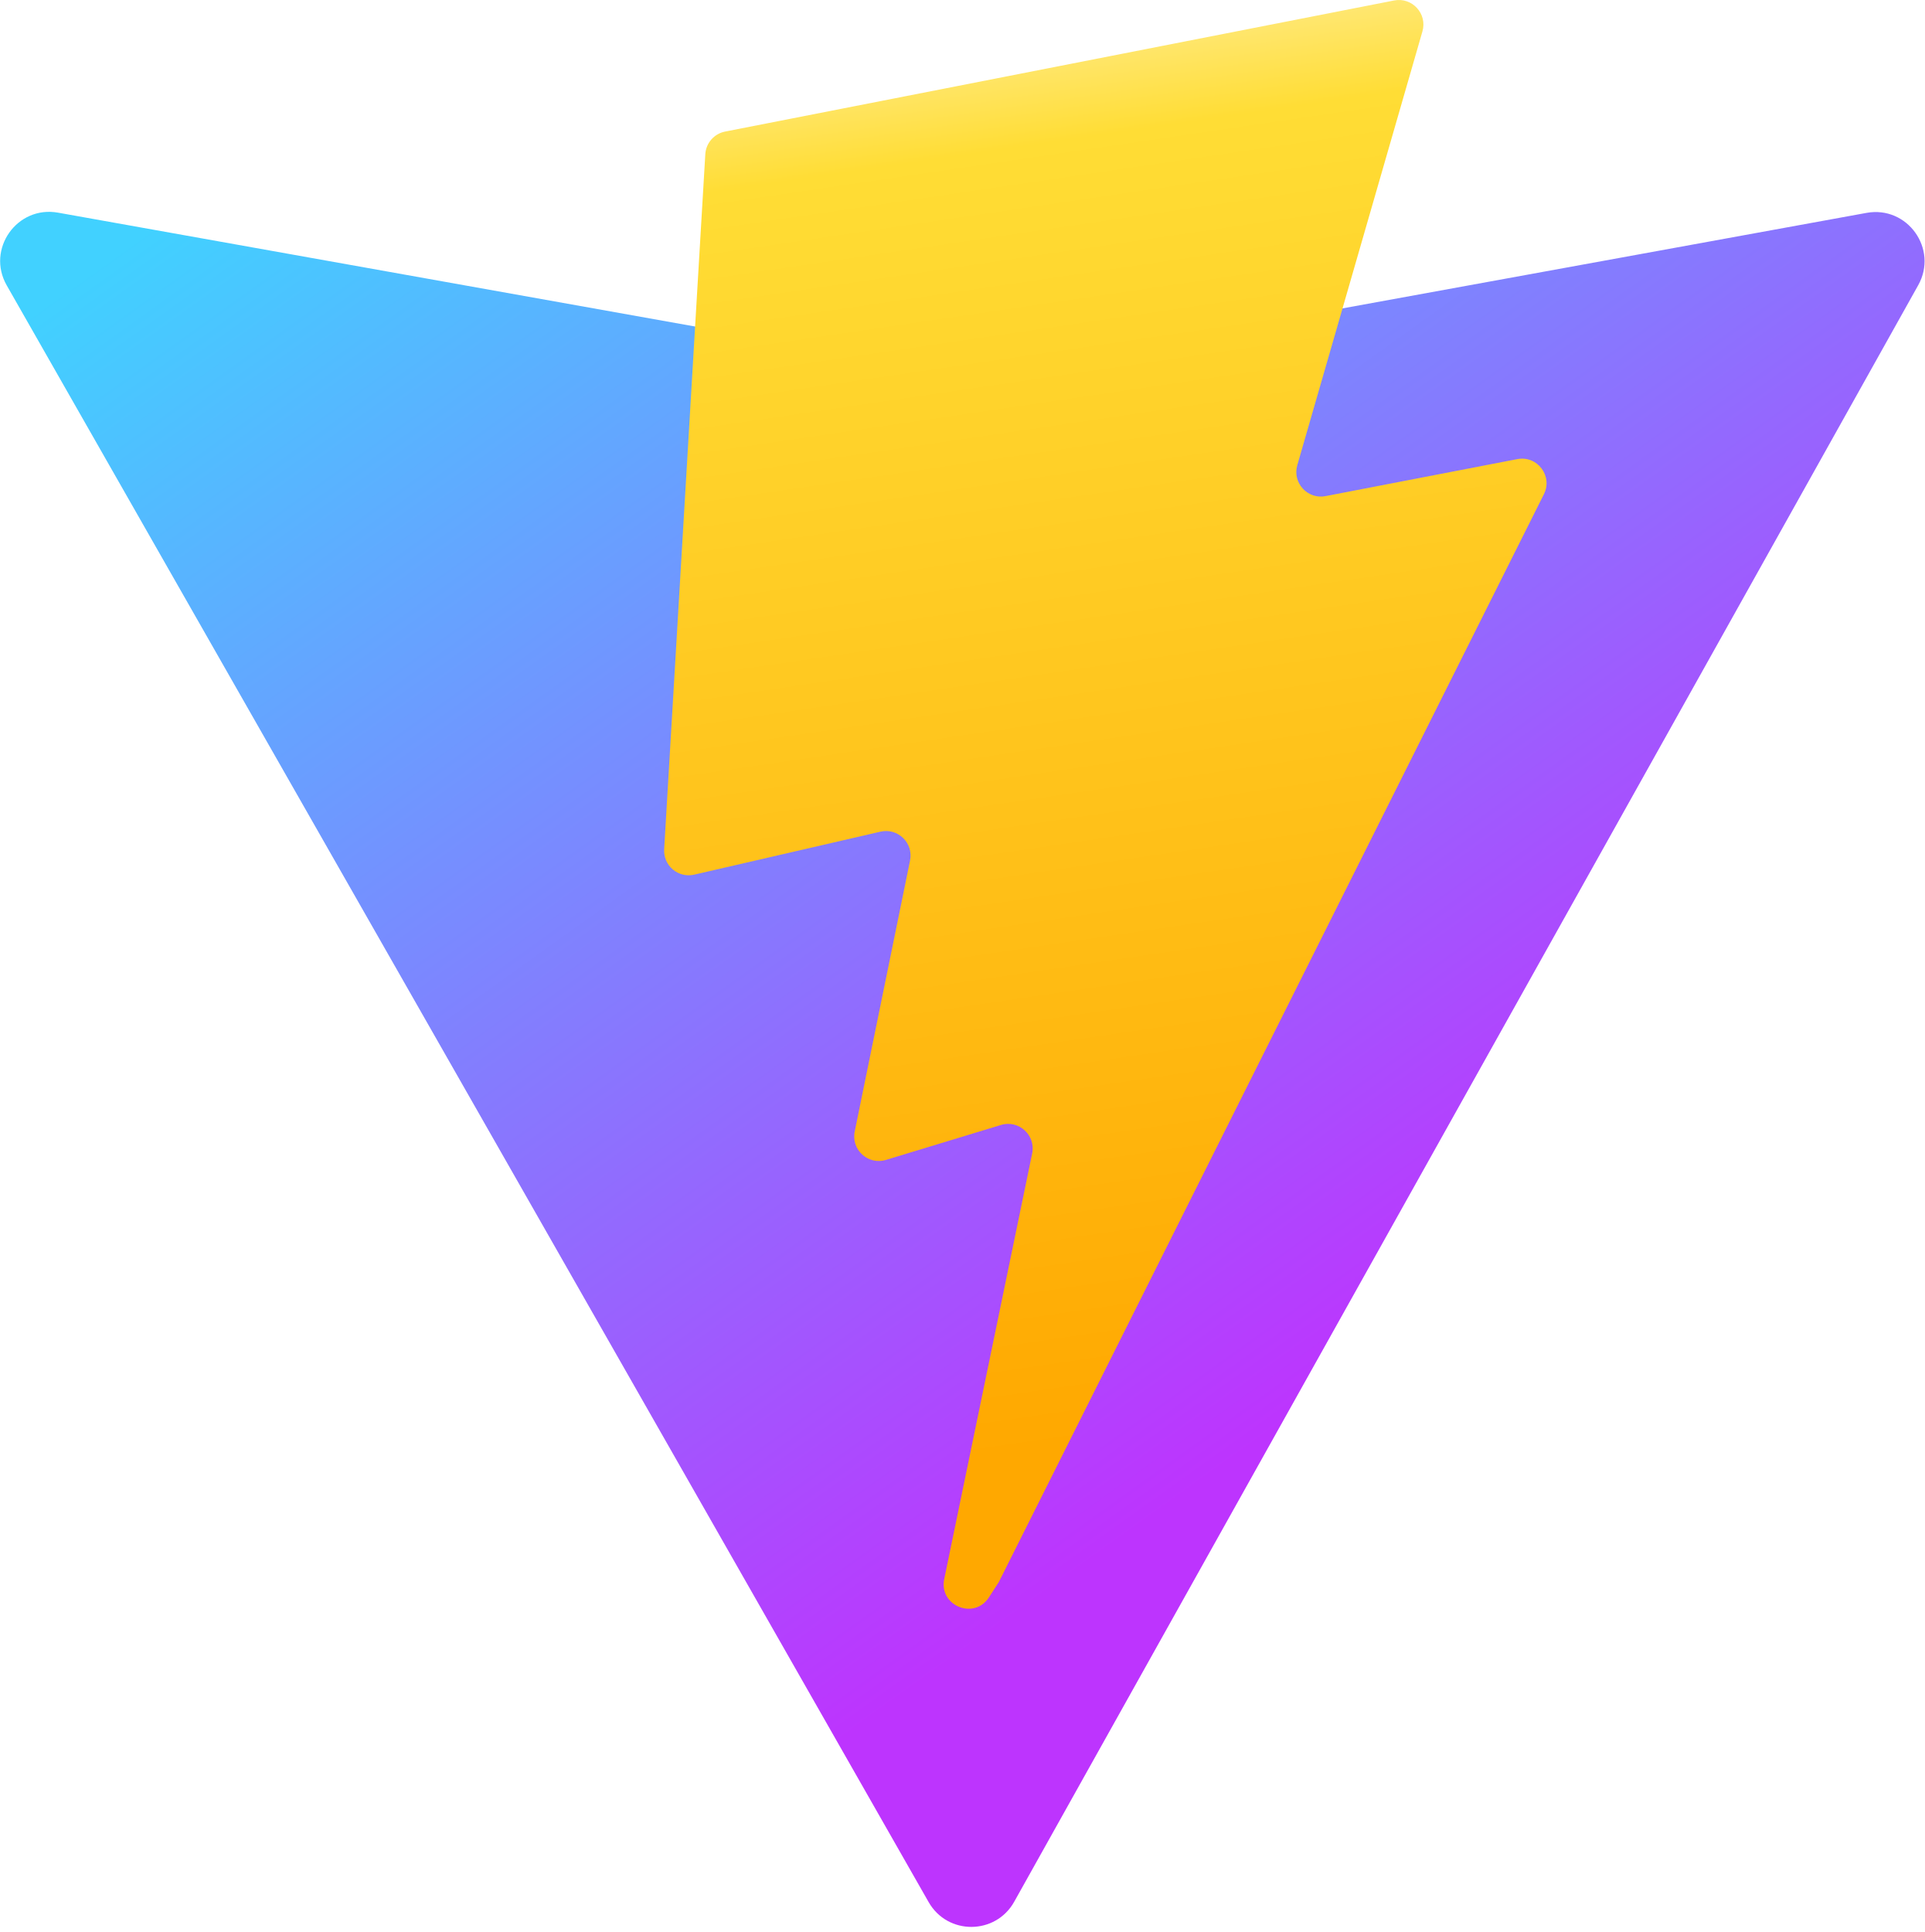
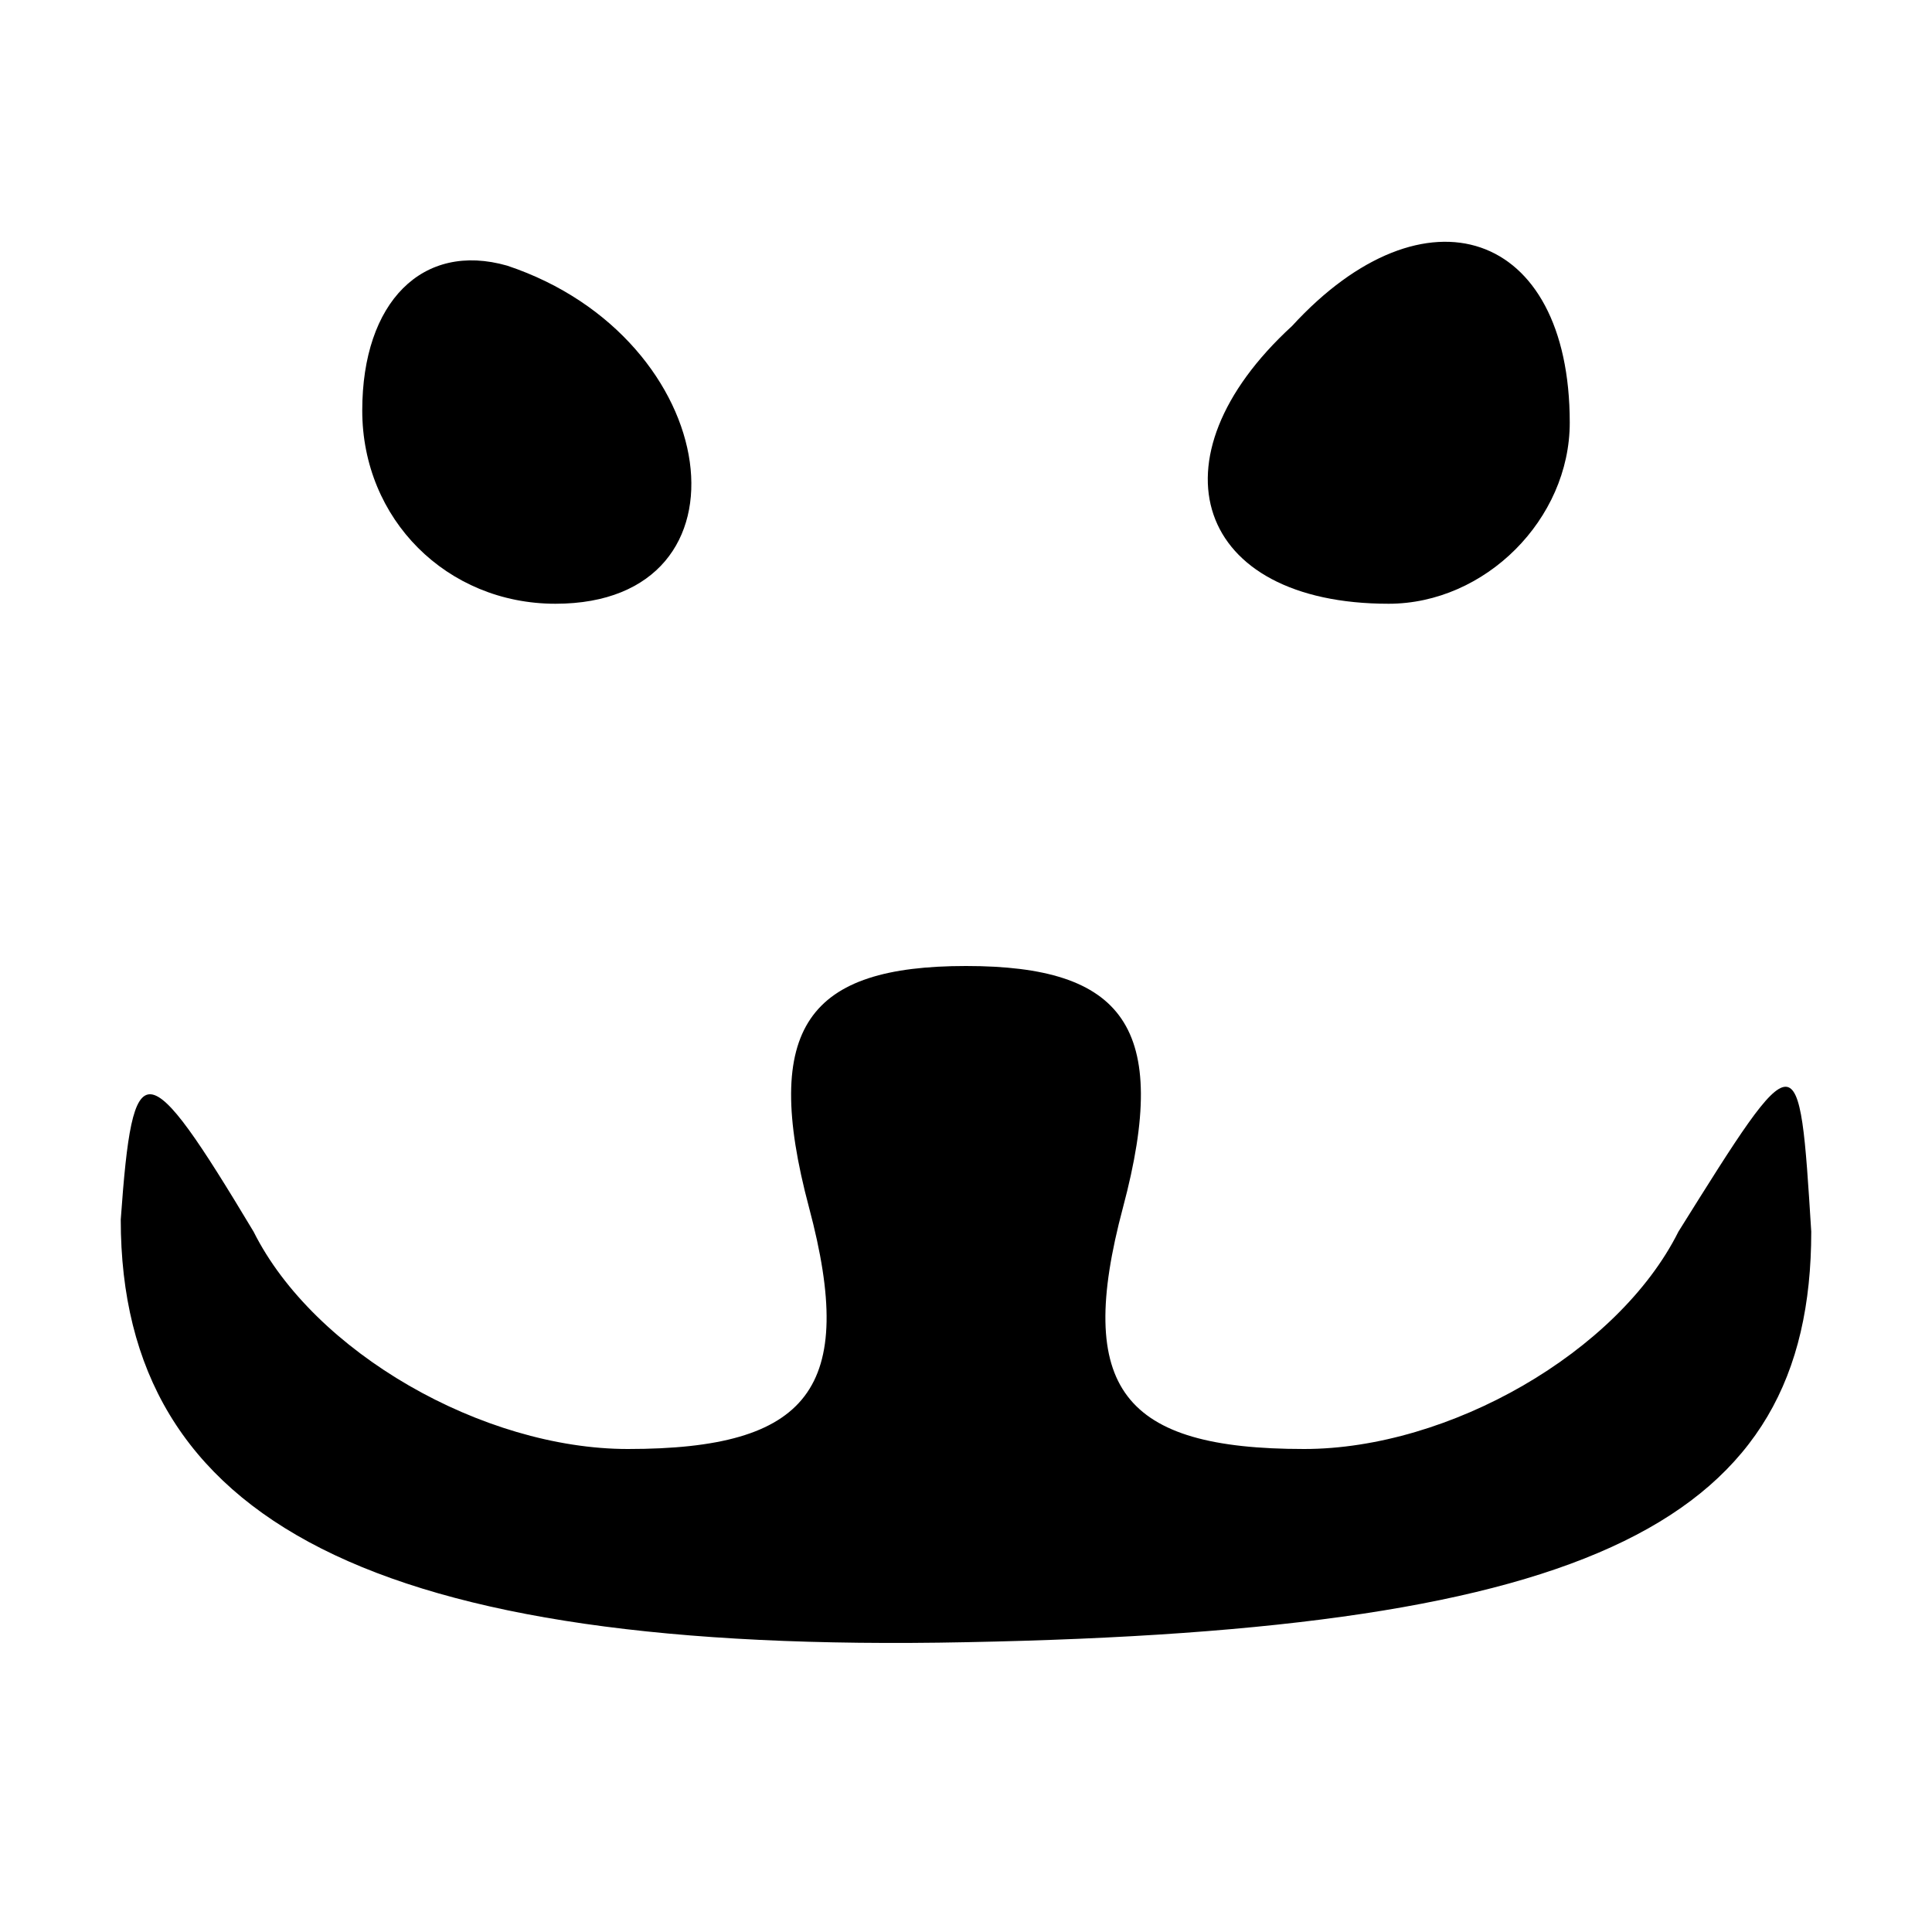
- <svg xmlns="http://www.w3.org/2000/svg" aria-hidden="true" role="img" class="iconify iconify--logos" width="31.88" height="32" preserveAspectRatio="xMidYMid meet" viewBox="0 0 256 257">
-   <defs>
-     <linearGradient id="IconifyId1813088fe1fbc01fb466" x1="-.828%" x2="57.636%" y1="7.652%" y2="78.411%">
-       <stop offset="0%" stop-color="#41D1FF" />
-       <stop offset="100%" stop-color="#BD34FE" />
-     </linearGradient>
-     <linearGradient id="IconifyId1813088fe1fbc01fb467" x1="43.376%" x2="50.316%" y1="2.242%" y2="89.03%">
-       <stop offset="0%" stop-color="#FFEA83" />
-       <stop offset="8.333%" stop-color="#FFDD35" />
-       <stop offset="100%" stop-color="#FFA800" />
-     </linearGradient>
-   </defs>
-   <path fill="url(#IconifyId1813088fe1fbc01fb466)" d="M255.153 37.938L134.897 252.976c-2.483 4.44-8.862 4.466-11.382.048L.875 37.958c-2.746-4.814 1.371-10.646 6.827-9.67l120.385 21.517a6.537 6.537 0 0 0 2.322-.004l117.867-21.483c5.438-.991 9.574 4.796 6.877 9.62Z" />
-   <path fill="url(#IconifyId1813088fe1fbc01fb467)" d="M185.432.063L96.44 17.501a3.268 3.268 0 0 0-2.634 3.014l-5.474 92.456a3.268 3.268 0 0 0 3.997 3.378l24.777-5.718c2.318-.535 4.413 1.507 3.936 3.838l-7.361 36.047c-.495 2.426 1.782 4.5 4.151 3.78l15.304-4.649c2.372-.72 4.652 1.36 4.15 3.788l-11.698 56.621c-.732 3.542 3.979 5.473 5.943 2.437l1.313-2.028l72.516-144.72c1.215-2.423-.88-5.186-3.54-4.672l-25.505 4.922c-2.396.462-4.435-1.77-3.759-4.114l16.646-57.705c.677-2.35-1.37-4.583-3.769-4.113Z" />
+ <svg xmlns="http://www.w3.org/2000/svg" version="1.0" width="16pt" height="16pt" viewBox="0 0 16 16" preserveAspectRatio="xMidYMid meet">
+   <g transform="translate(0,16) scale(0.1,-0.1)" fill="#000000" stroke="none">
+     <path d="M30 126 c0 -9 7 -16 16 -16 17 0 14 22 -4 28 -7 2 -12 -3 -12 -12z" />
+     <path d="M107 133 c-12 -11 -8 -23 8 -23 8 0 15 7 15 15 0 16 -12 20 -23 8z" />
+     <path d="M67 60 c4 -15 0 -20 -15 -20 -12 0 -26 8 -31 18 -9 15 -10 15 -11 1 0 -25 21 -36 70 -35 52 1 70 10 70 34 -1 16 -1 16 -11 0 -5 -10 -19 -18 -31 -18 -15 0 -19 5 -15 20 4 15 0 20 -13 20 -13 0 -17 -5 -13 -20z" />
+   </g>
</svg>
